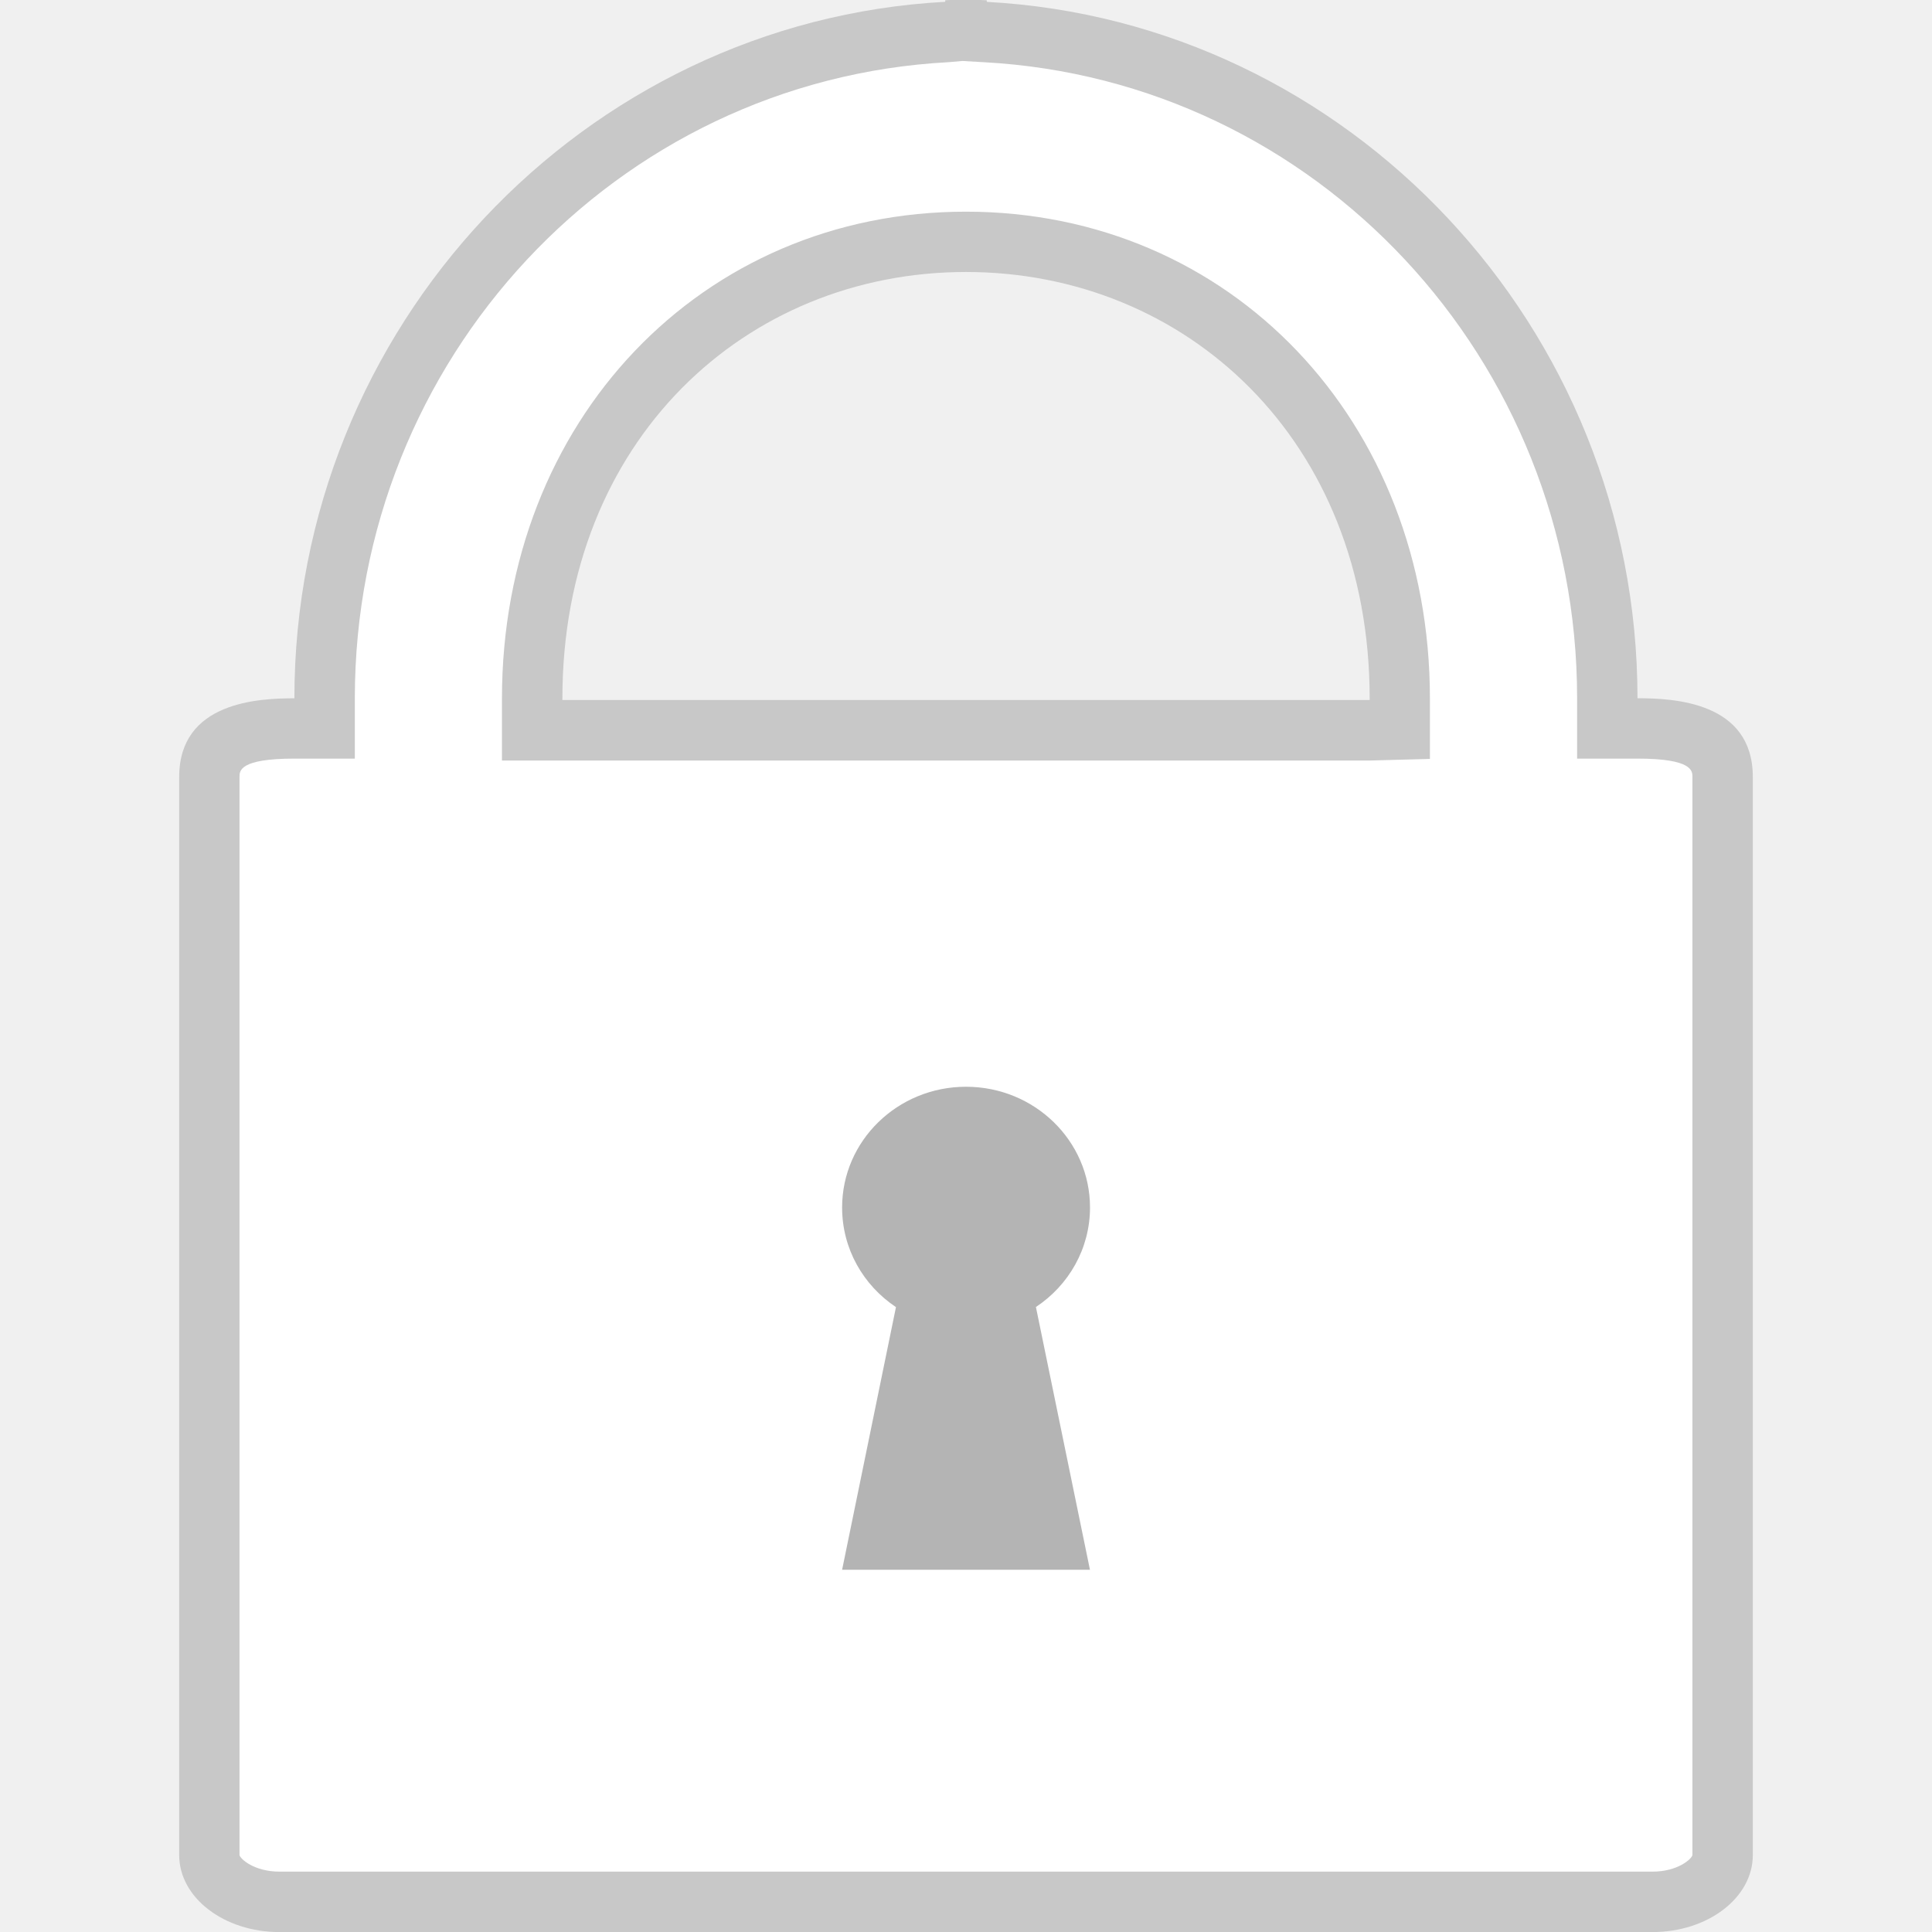
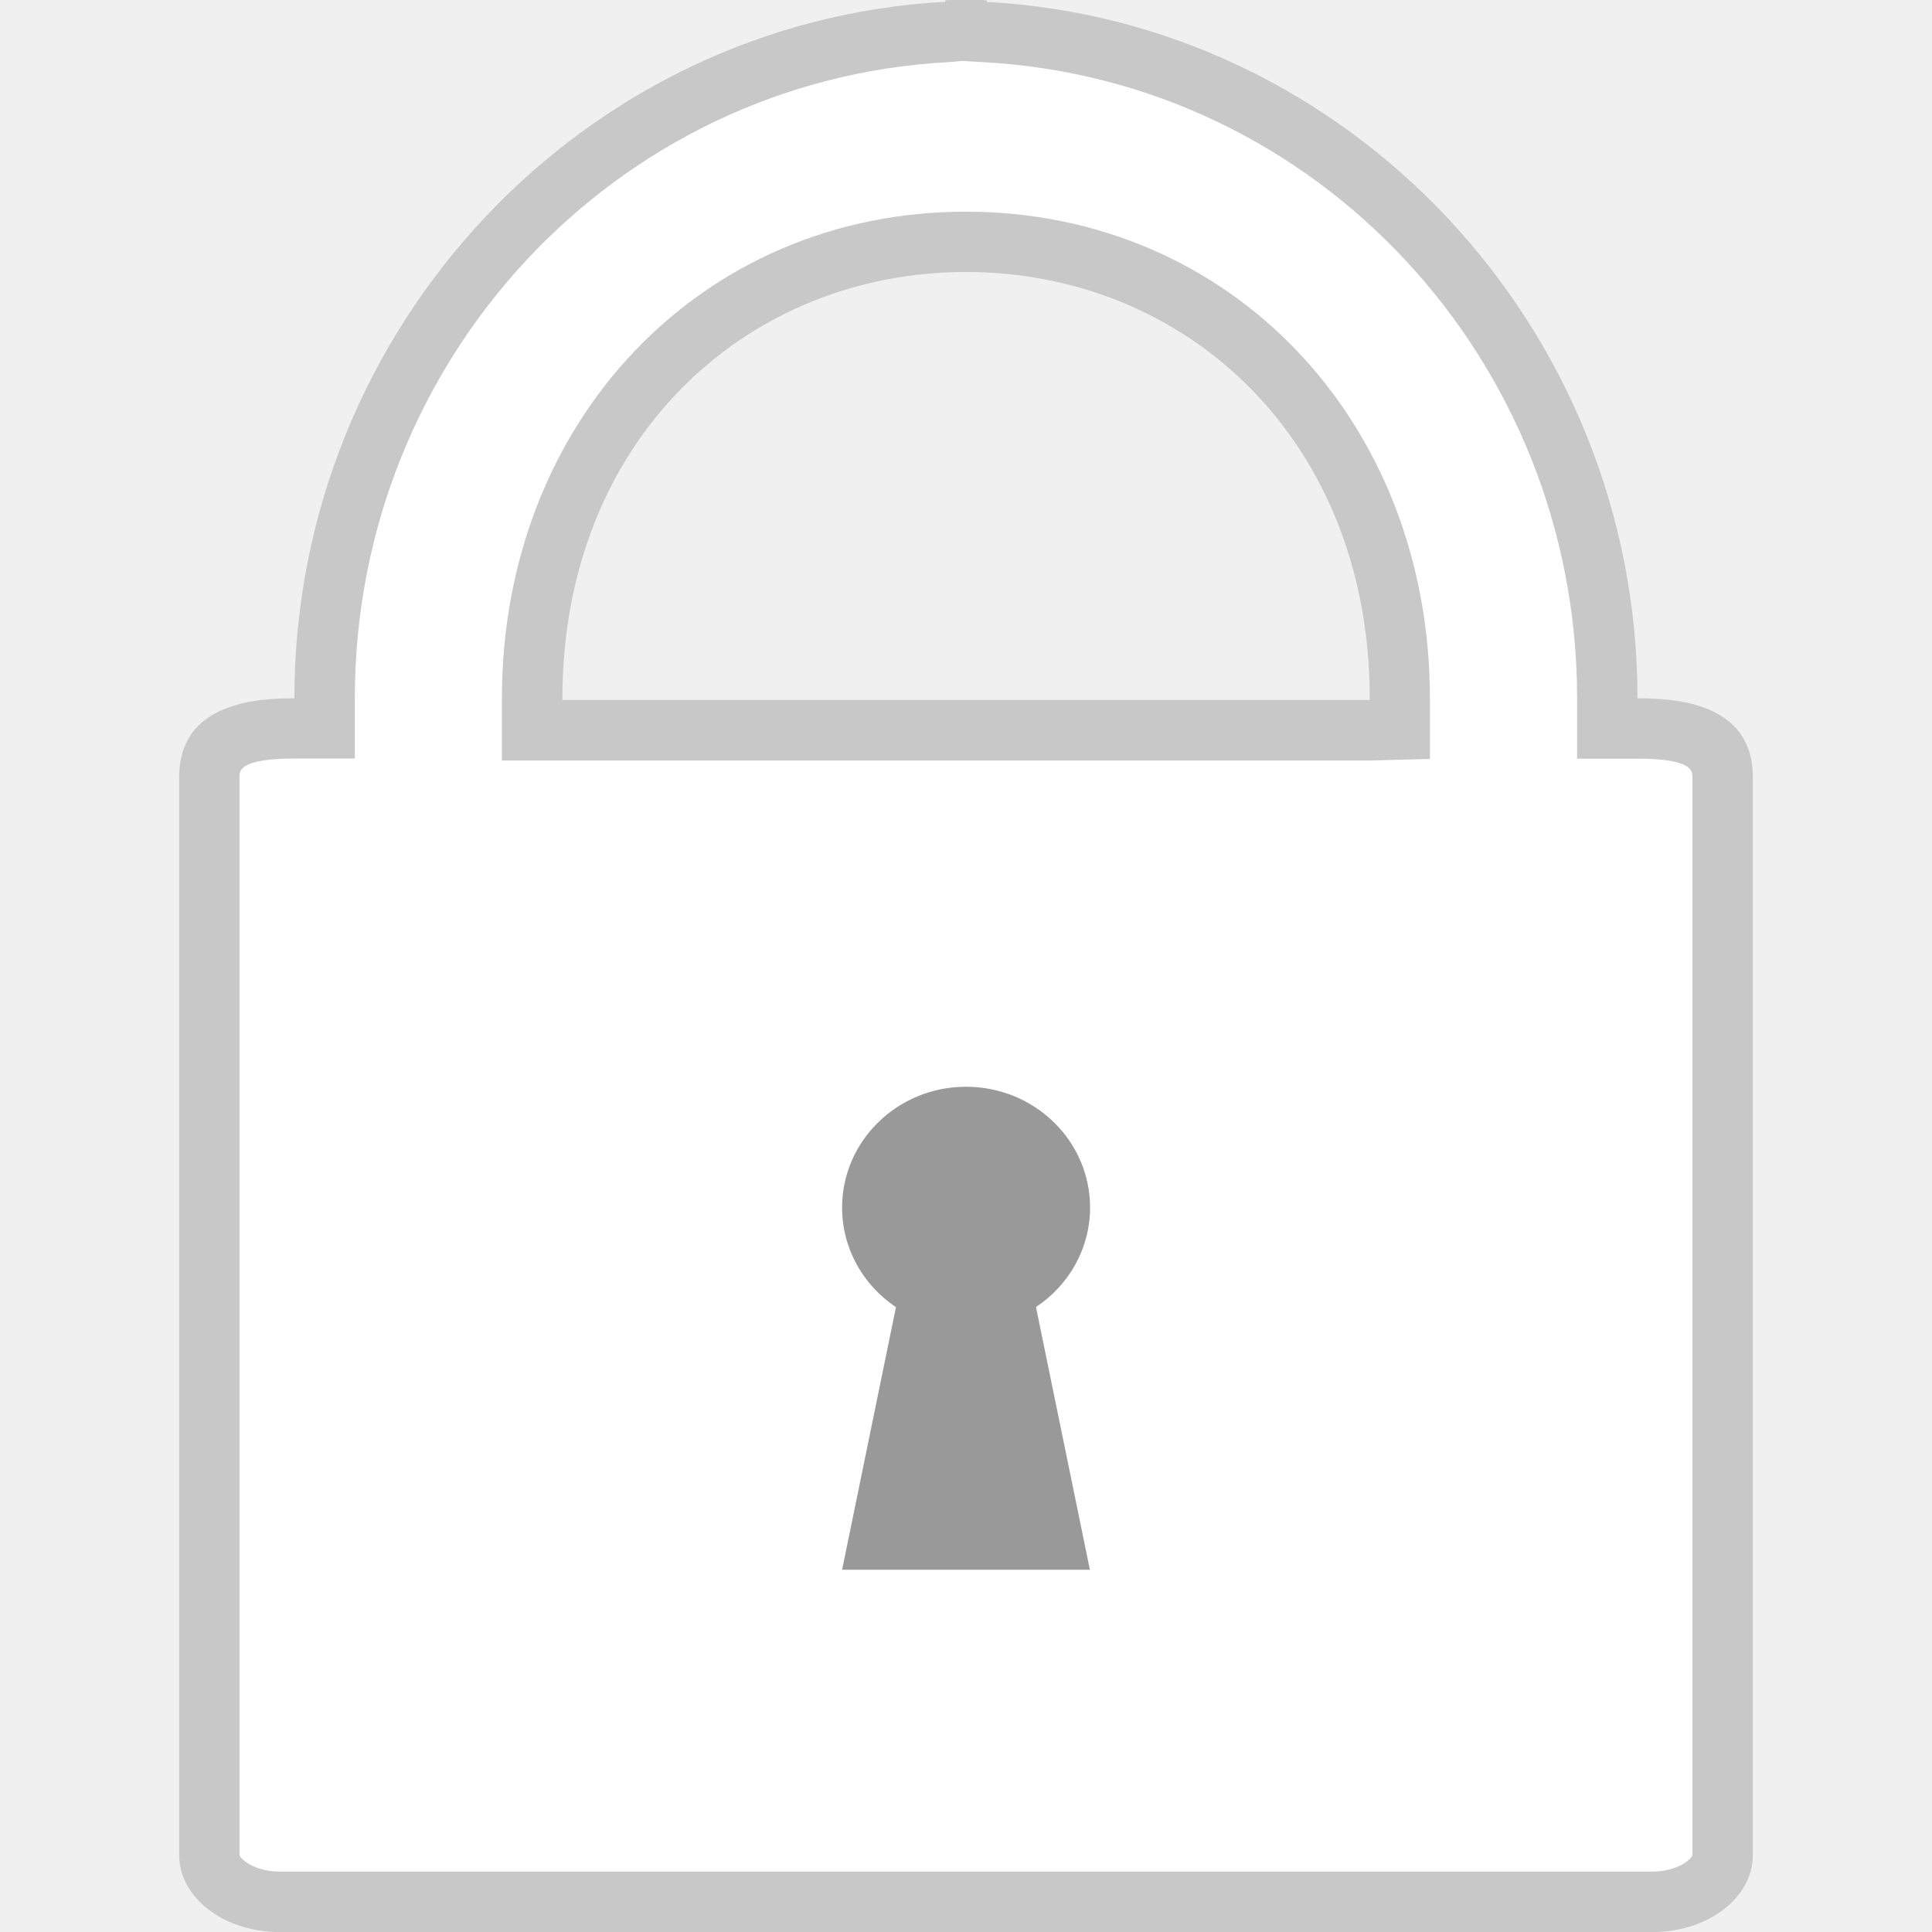
<svg xmlns="http://www.w3.org/2000/svg" width="32" height="32" viewBox="0 0 32 32">
-   <path fill="#FFF" d="M4.63 31.5c-.63 0-1.163-.354-1.163-.774V12.868c0-.26 0-.803 1.41-.803h.5v-.5C5.376 5.688 9.902.84 15.68.53L16.11.51l.206.023C22.096.84 26.62 5.69 26.62 11.566v.5h.5c1.41 0 1.41.542 1.41.803v17.857c0 .42-.53.774-1.16.774H4.63zM16 4.006c-4.096 0-7.185 3.25-7.185 7.563v.5l.5.026h13.87v-.5c0-4.34-3.088-7.59-7.185-7.59z" />
-   <path fill="#C8C8C8" d="M15.94 1.01l.35.02c5.514.296 9.832 4.923 9.832 10.535v1h1c.91 0 .91.205.91.303v17.856c-.01.065-.242.276-.662.276H4.63c-.42 0-.65-.21-.663-.274V12.868c0-.1 0-.303.91-.303h1v-1c0-5.612 4.318-10.24 9.832-10.535l.23-.02M8.314 12.597h14.37l1-.027v-1c0-4.597-3.303-8.064-7.685-8.064-4.38 0-7.685 3.466-7.685 8.063v1.026M16.257 0h-.514c-.03 0-.058.004-.087.004V.03C9.66.354 4.876 5.424 4.876 11.566c-.595 0-1.908.058-1.908 1.303v17.857c0 .706.743 1.275 1.66 1.275H27.37c.92 0 1.662-.57 1.662-1.274V12.868c0-1.245-1.313-1.303-1.91-1.303 0-6.142-4.78-11.212-10.778-11.534V.005c-.03 0-.06-.004-.087-.004zM9.315 11.596v-.027c0-4.278 3.038-7.064 6.685-7.064 3.646 0 6.686 2.785 6.686 7.063v.026H9.316z" />
-   <path fill="#B4B4B4" d="M18.053 26h-4.105l.892-4.35c-.54-.36-.892-.964-.892-1.65 0-1.106.92-2 2.052-2 1.135 0 2.054.896 2.054 2 0 .682-.354 1.29-.896 1.648L18.053 26z" />
+   <path fill="#FFF" d="M4.63 31.5c-.63 0-1.163-.354-1.163-.773v-17.86c0-.26 0-.802 1.41-.802h.5v-.5C5.376 5.688 9.902.84 15.682.53L16.11.51l.207.023c5.78.31 10.305 5.158 10.305 11.035v.5h.5c1.41 0 1.41.542 1.41.803v17.856c0 .42-.532.774-1.162.774L4.63 31.5zM16 4.006c-4.096 0-7.185 3.25-7.185 7.563v.5l.5.026h13.87v-.5c0-4.34-3.088-7.59-7.185-7.59z" />
+   <path fill="#C8C8C8" d="M15.94 1.01l.35.02c5.515.297 9.832 4.924 9.832 10.536v1h1c.91 0 .91.205.91.303v17.855c-.01.064-.242.275-.662.275H4.63c-.42 0-.65-.21-.663-.273v-17.86c0-.098 0-.302.91-.302h1v-1c0-5.612 4.318-10.24 9.832-10.535l.23-.02M8.314 12.597h14.37l1-.027v-1c0-4.597-3.304-8.064-7.686-8.064S8.313 6.972 8.313 11.57v1.026M16.257 0h-.514c-.03 0-.058.004-.087.004V.03C9.66.354 4.876 5.424 4.876 11.566c-.595 0-1.908.058-1.908 1.303v17.856c0 .708.743 1.276 1.66 1.276H27.37c.92 0 1.662-.568 1.662-1.273v-17.86c0-1.244-1.313-1.302-1.91-1.302 0-6.142-4.78-11.212-10.777-11.534V.005c-.032 0-.06-.004-.088-.004zM9.315 11.596v-.027c0-4.278 3.038-7.064 6.685-7.064s6.687 2.785 6.687 7.063v.026H9.315z" />
+   <path fill="#999" d="M18.053 26h-4.105l.892-4.35c-.54-.36-.892-.965-.892-1.65 0-1.105.92-2 2.052-2 1.135 0 2.055.896 2.055 2 0 .682-.354 1.29-.896 1.648L18.052 26z" />
</svg>
